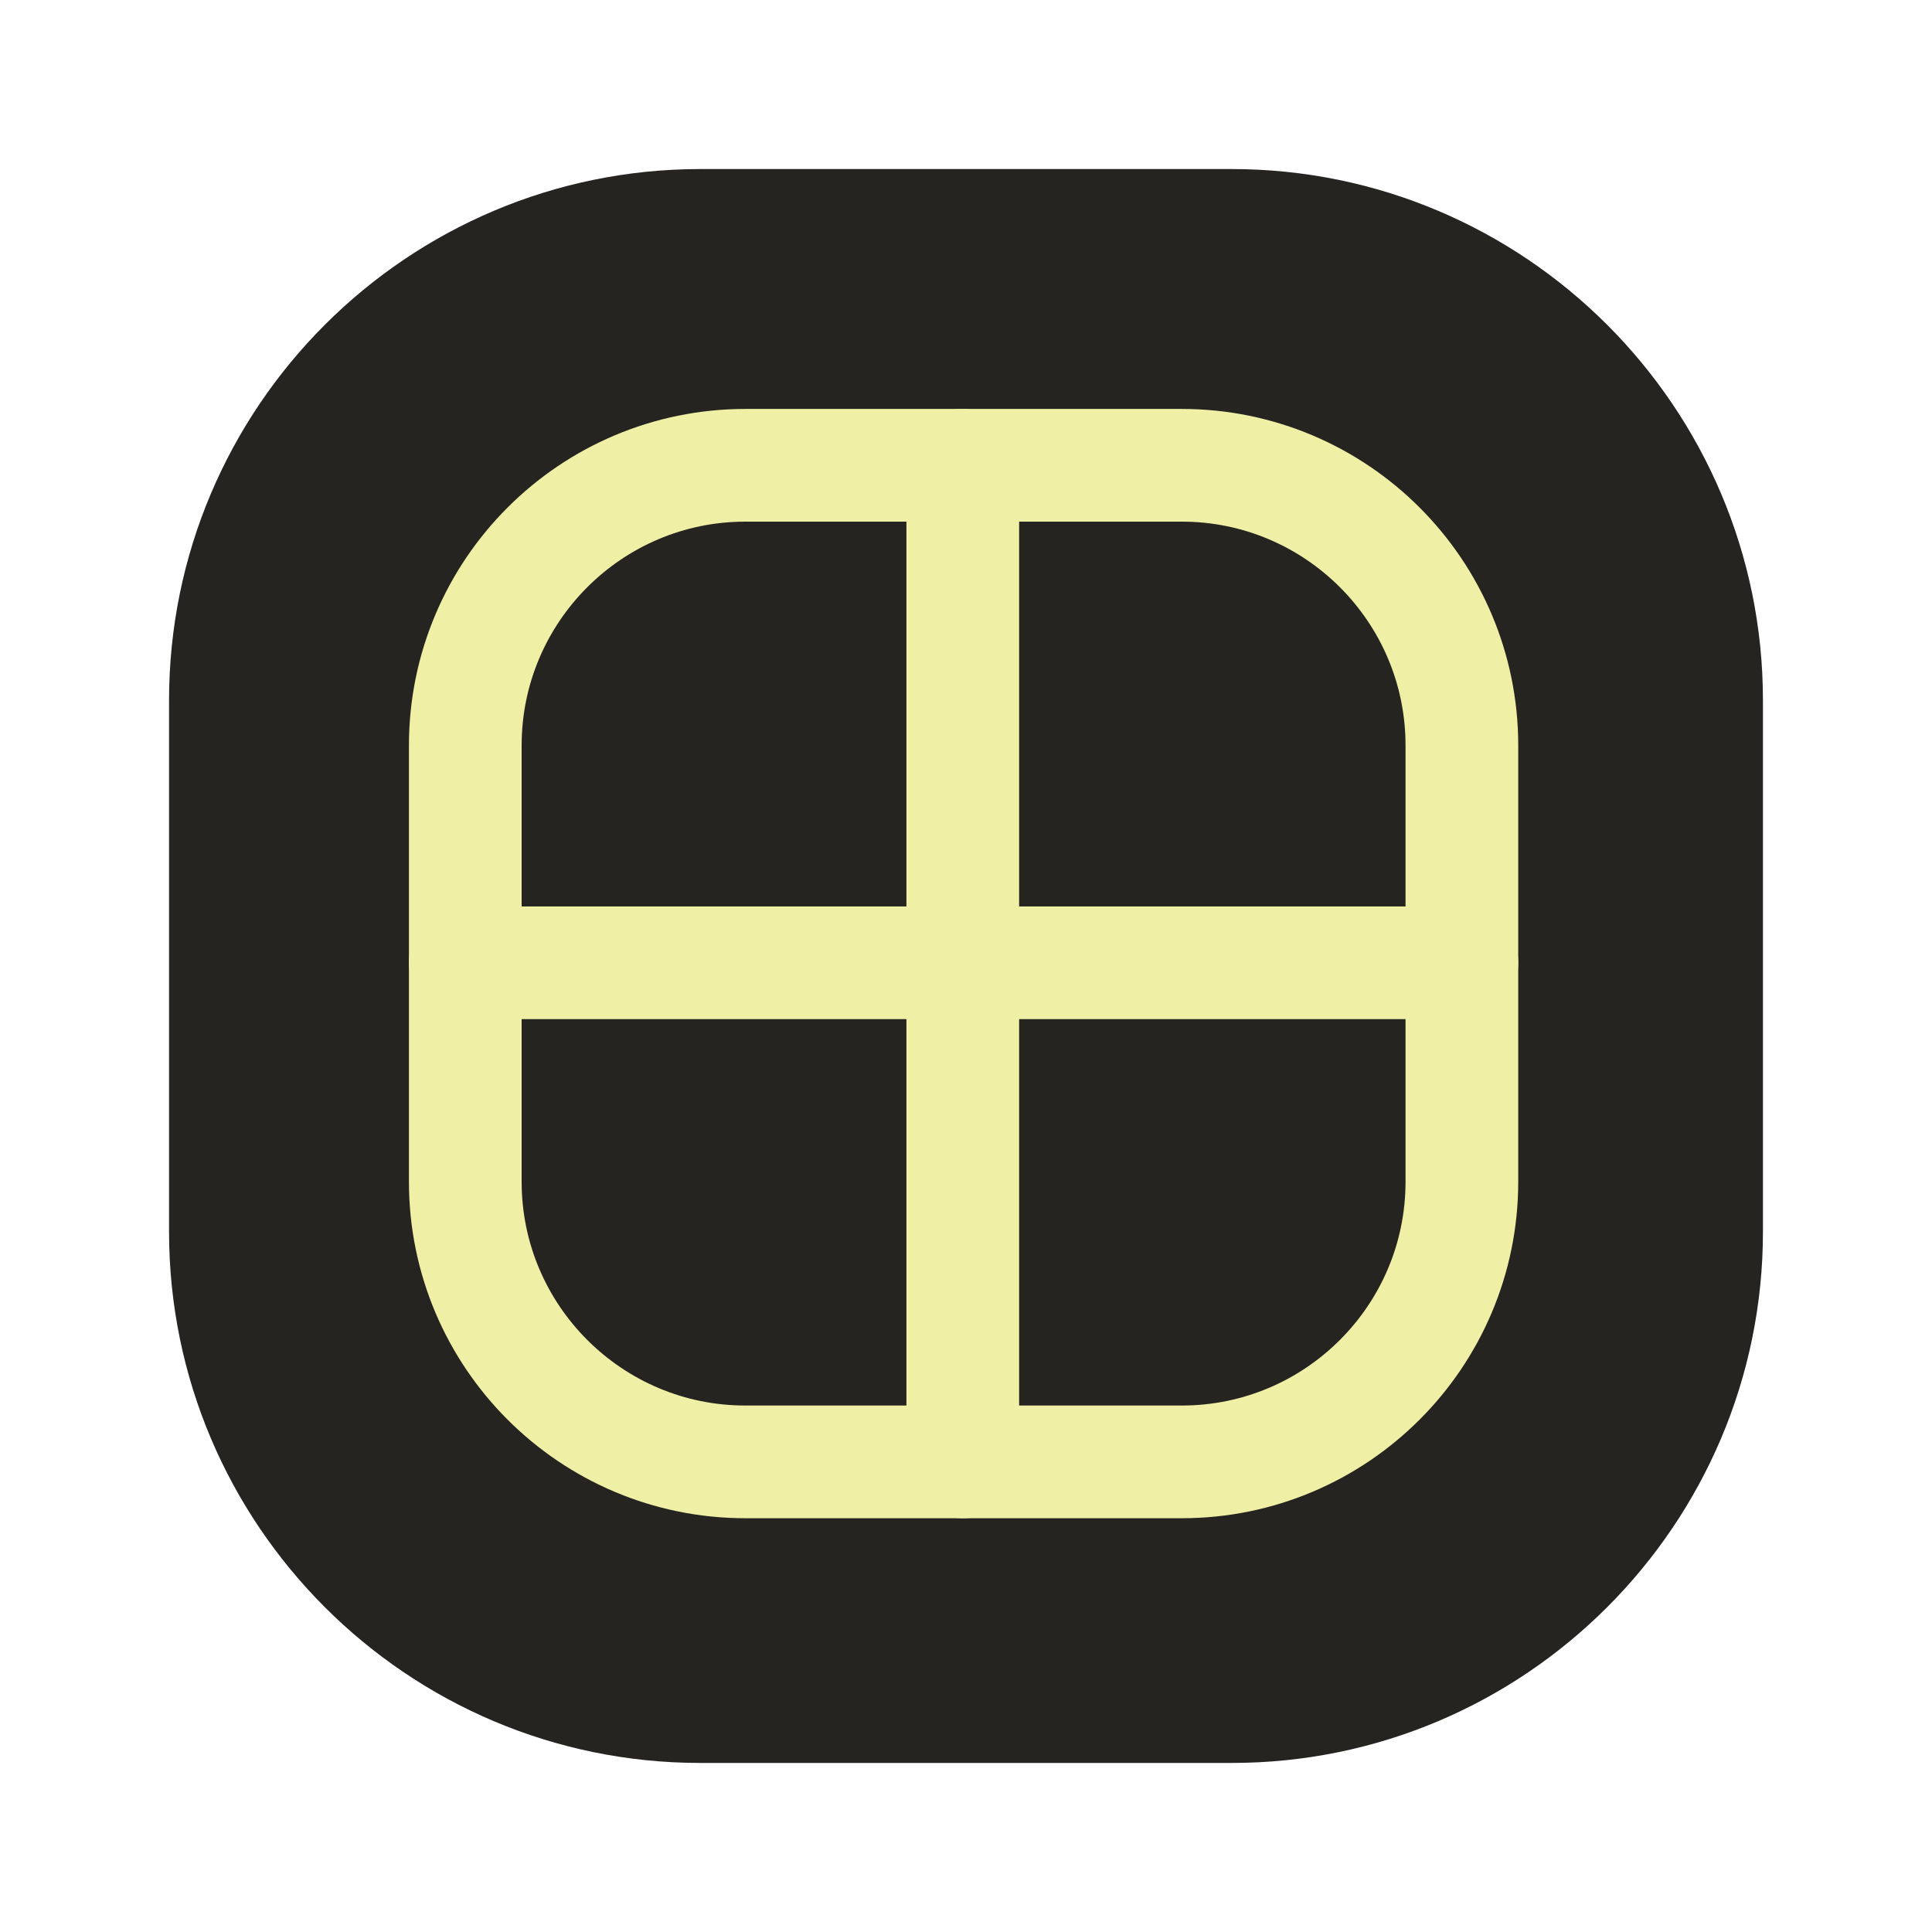
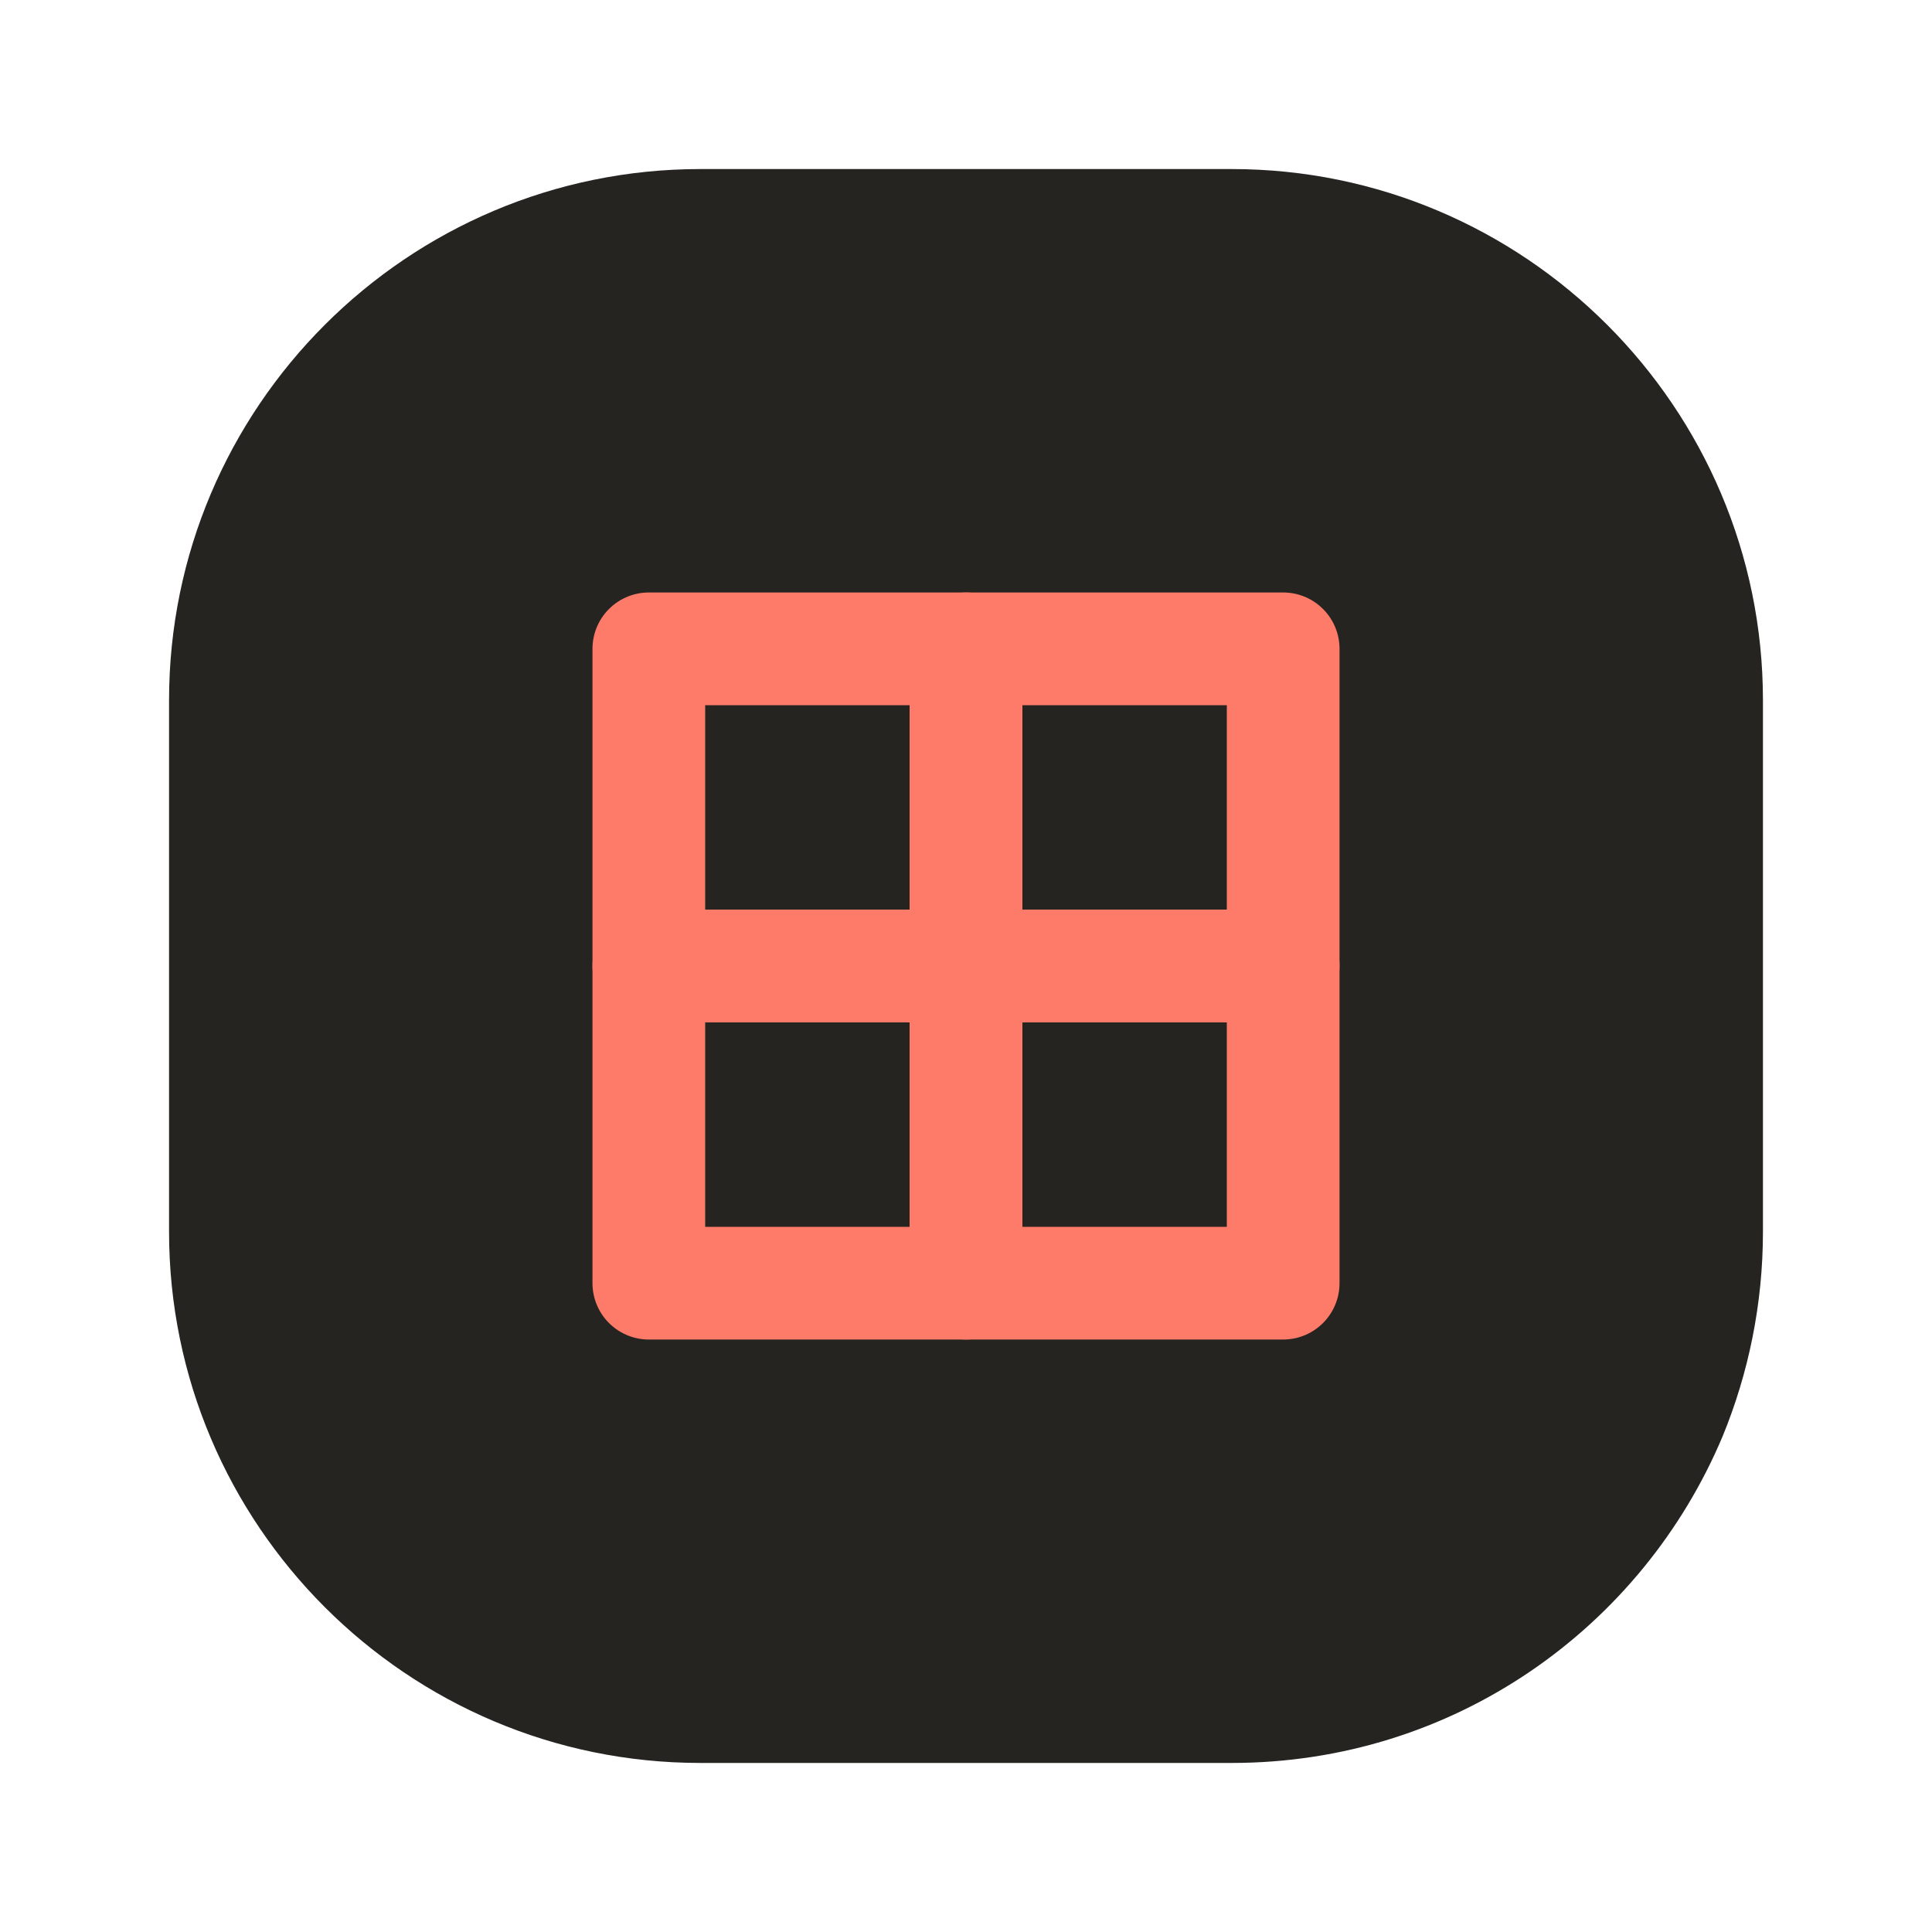
- <svg xmlns="http://www.w3.org/2000/svg" version="1.1" id="Layer_1" x="0px" y="0px" viewBox="0 0 120 120" style="enable-background:new 0 0 120 120;" xml:space="preserve">
+ <svg xmlns="http://www.w3.org/2000/svg" version="1.1" id="Layer_1" x="0px" y="0px" width="120px" height="120px" viewBox="0 0 120 120" style="enable-background:new 0 0 120 120;" xml:space="preserve">
  <style type="text/css">
	.st0{fill:#262421;}
- 	.st1{fill:none;stroke:#CECAC6;stroke-width:12;stroke-linecap:round;stroke-linejoin:round;stroke-miterlimit:10;}
- 	.st2{fill:none;stroke:#BFDEAB;stroke-width:7;stroke-linecap:round;stroke-linejoin:round;stroke-miterlimit:10;}
- 	.st3{fill:none;stroke:#7EA3D5;stroke-width:7;stroke-linecap:round;stroke-linejoin:round;stroke-miterlimit:10;}
- 	.st4{fill:none;stroke:#FBB582;stroke-width:7;stroke-linecap:round;stroke-linejoin:round;stroke-miterlimit:10;}
- 	.st5{clip-path:url(#SVGID_00000049915459636676818240000007483896127826272939_);fill:#262421;}
- 	
- 		.st6{clip-path:url(#SVGID_00000049915459636676818240000007483896127826272939_);fill:none;stroke:#E7A3C8;stroke-width:7;stroke-linecap:round;stroke-linejoin:round;stroke-miterlimit:10;}
- 	.st7{fill:none;stroke:#CECAC6;stroke-width:7;stroke-linecap:round;stroke-linejoin:round;stroke-miterlimit:10;}
- 	.st8{fill:none;stroke:#EFF0A6;stroke-width:7;stroke-linecap:round;stroke-linejoin:round;stroke-miterlimit:10;}
- 	.st9{fill:#CECAC6;}
+ 	.st1{fill:none;stroke:#FF7B69;stroke-width:7;stroke-linecap:round;stroke-linejoin:round;stroke-miterlimit:10;}
</style>
-   <path class="st0" d="M76.5,109.5h-33c-18.2,0-33-14.8-33-33v-33c0-18.2,14.8-33,33-33h33c18.2,0,33,14.8,33,33v33  C109.5,94.7,94.7,109.5,76.5,109.5z" />
+   <path class="st0" d="M107,89.2c-5,11.9-16.7,20.3-30.5,20.3h-33c-18.2,0-33-14.8-33-33v-33c0-18.2,14.8-33,33-33h33  c18.2,0,33,14.8,33,33v33C109.5,81,108.6,85.3,107,89.2" />
  <g>
-     <path class="st8" d="M73.4,90.8H46.3c-9.6,0-17.4-7.8-17.4-17.4V46.3c0-9.6,7.8-17.4,17.4-17.4h27.1c9.6,0,17.4,7.8,17.4,17.4v27.1   C90.8,83,83,90.8,73.4,90.8z" />
-     <line class="st8" x1="59.8" y1="28.9" x2="59.8" y2="90.8" />
-     <line class="st8" x1="90.8" y1="59.8" x2="28.9" y2="59.8" />
+     <rect x="40.3" y="60" class="st1" width="19.7" height="19.7" />
+     <rect x="60" y="60" class="st1" width="19.7" height="19.7" />
+     <rect x="40.3" y="40.3" class="st1" width="19.7" height="19.7" />
+     <rect x="60" y="40.3" class="st1" width="19.7" height="19.7" />
  </g>
</svg>
